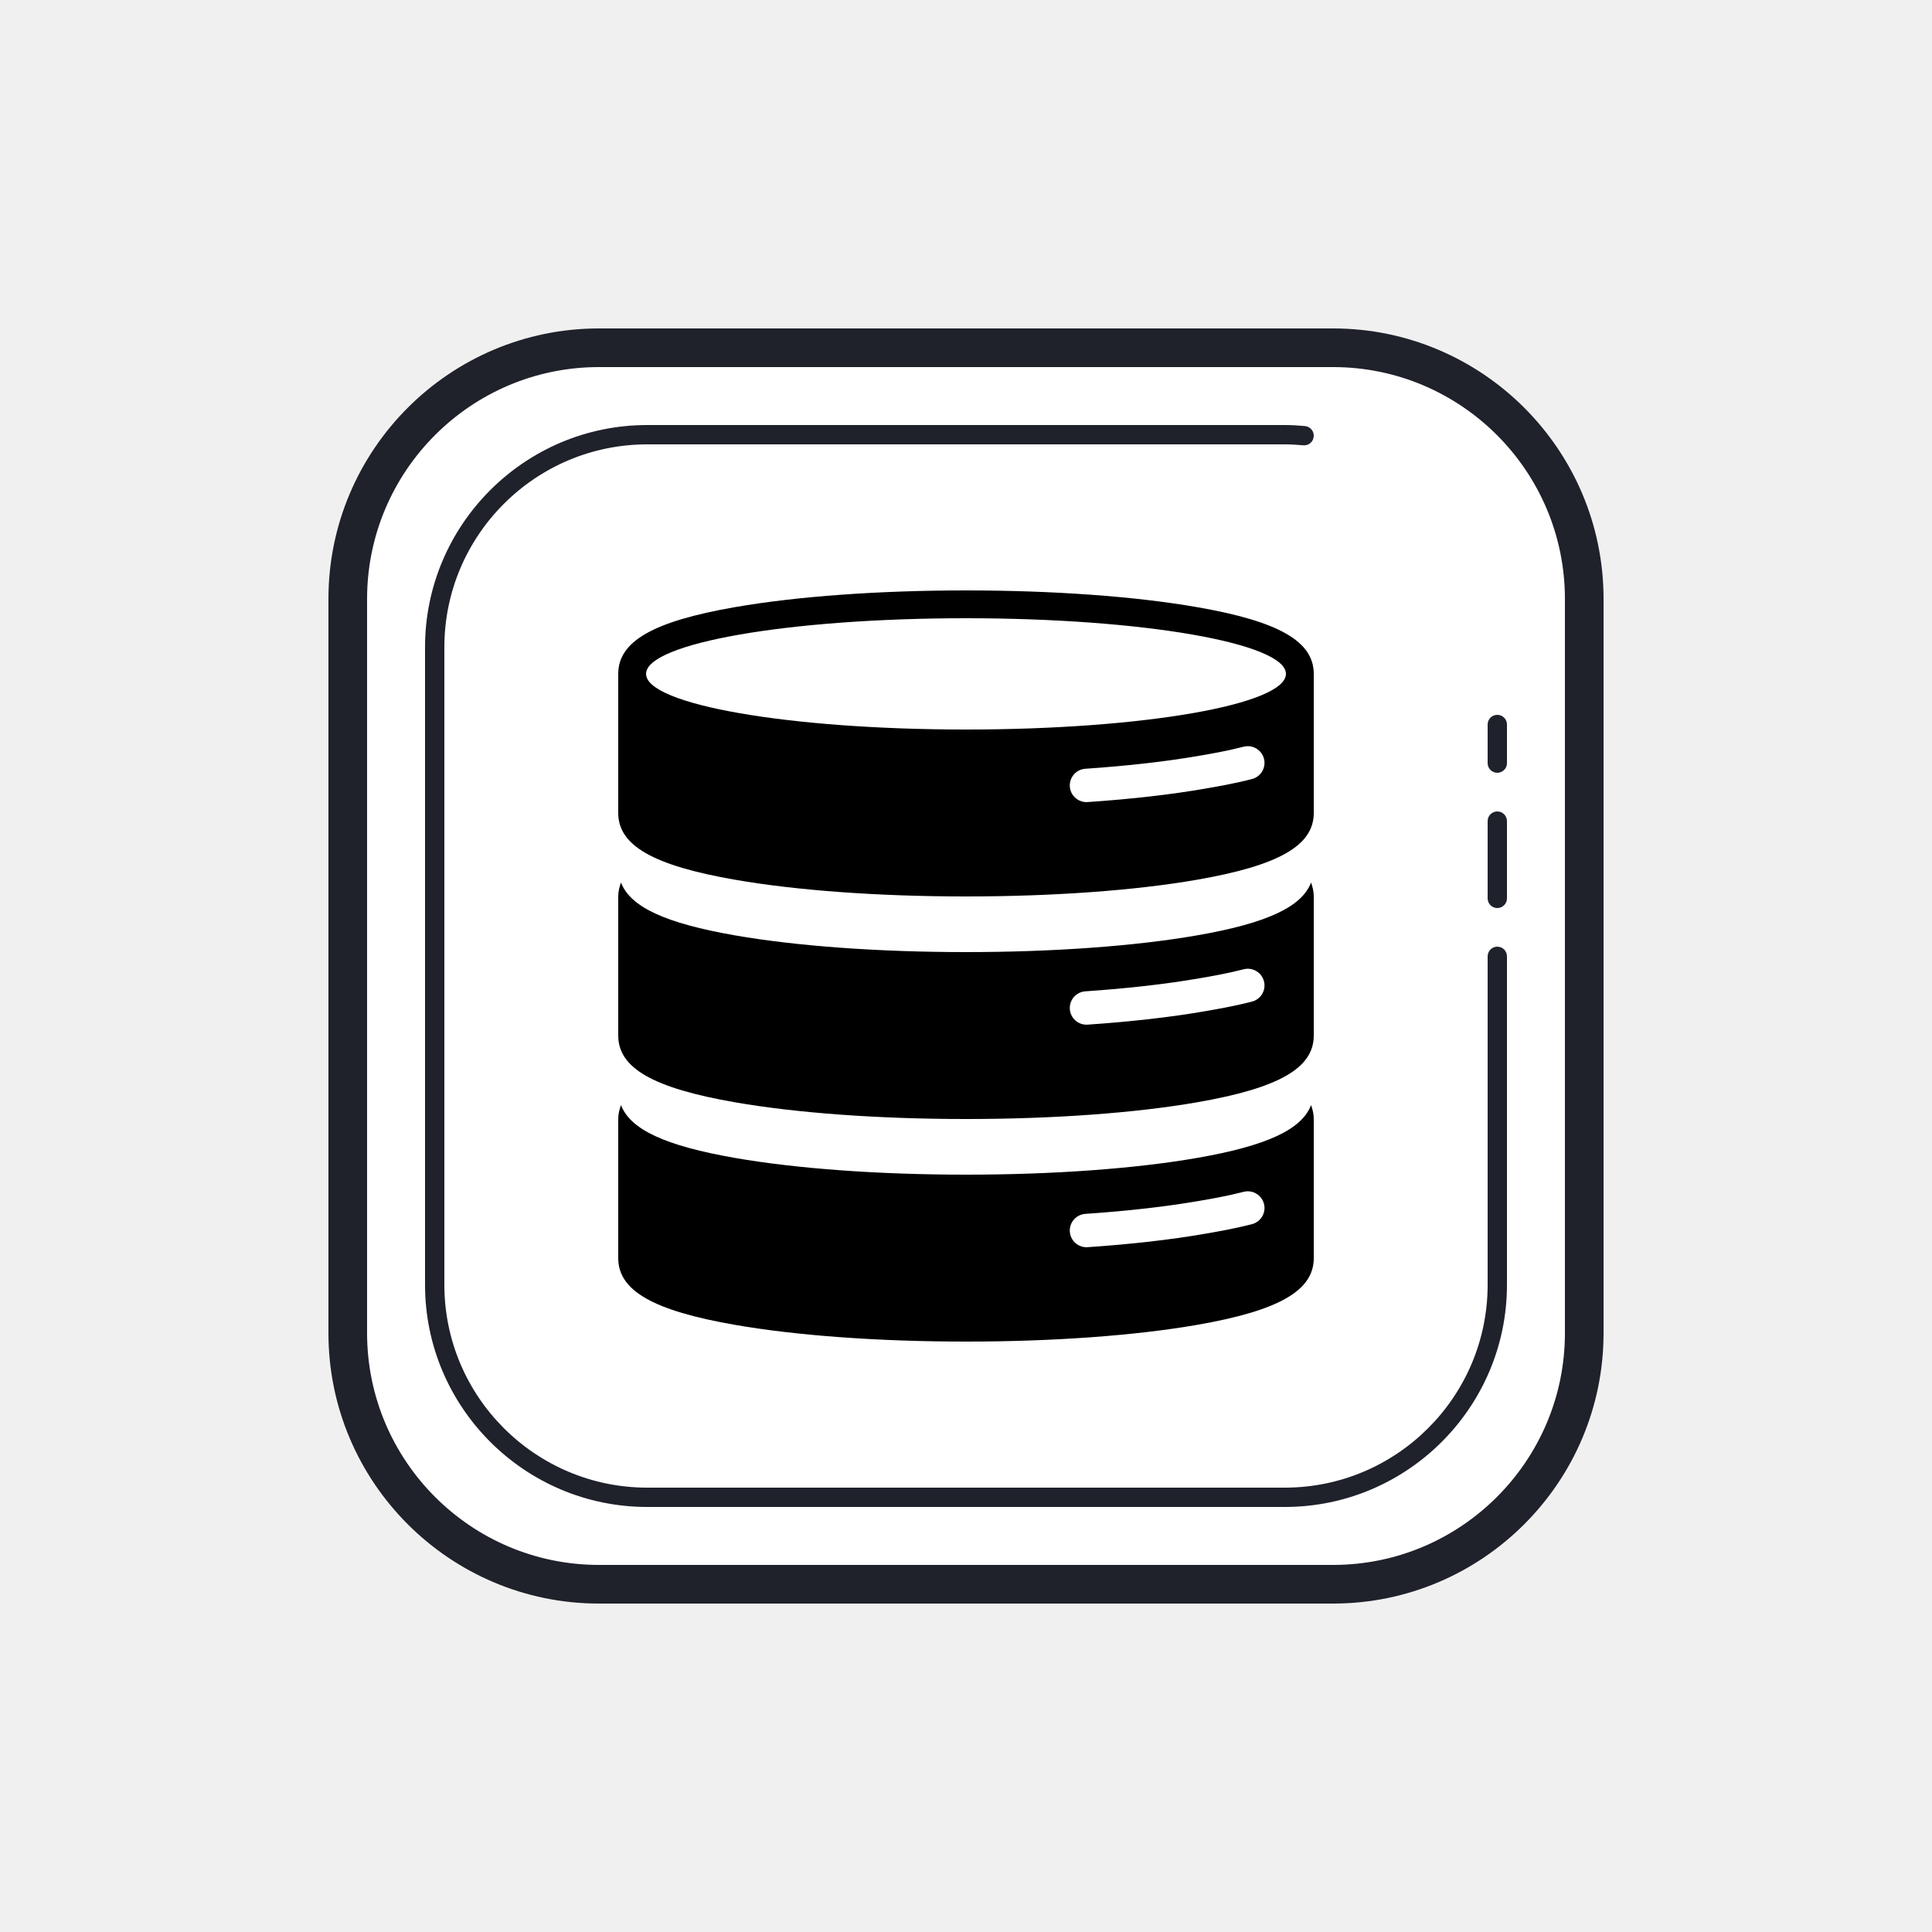
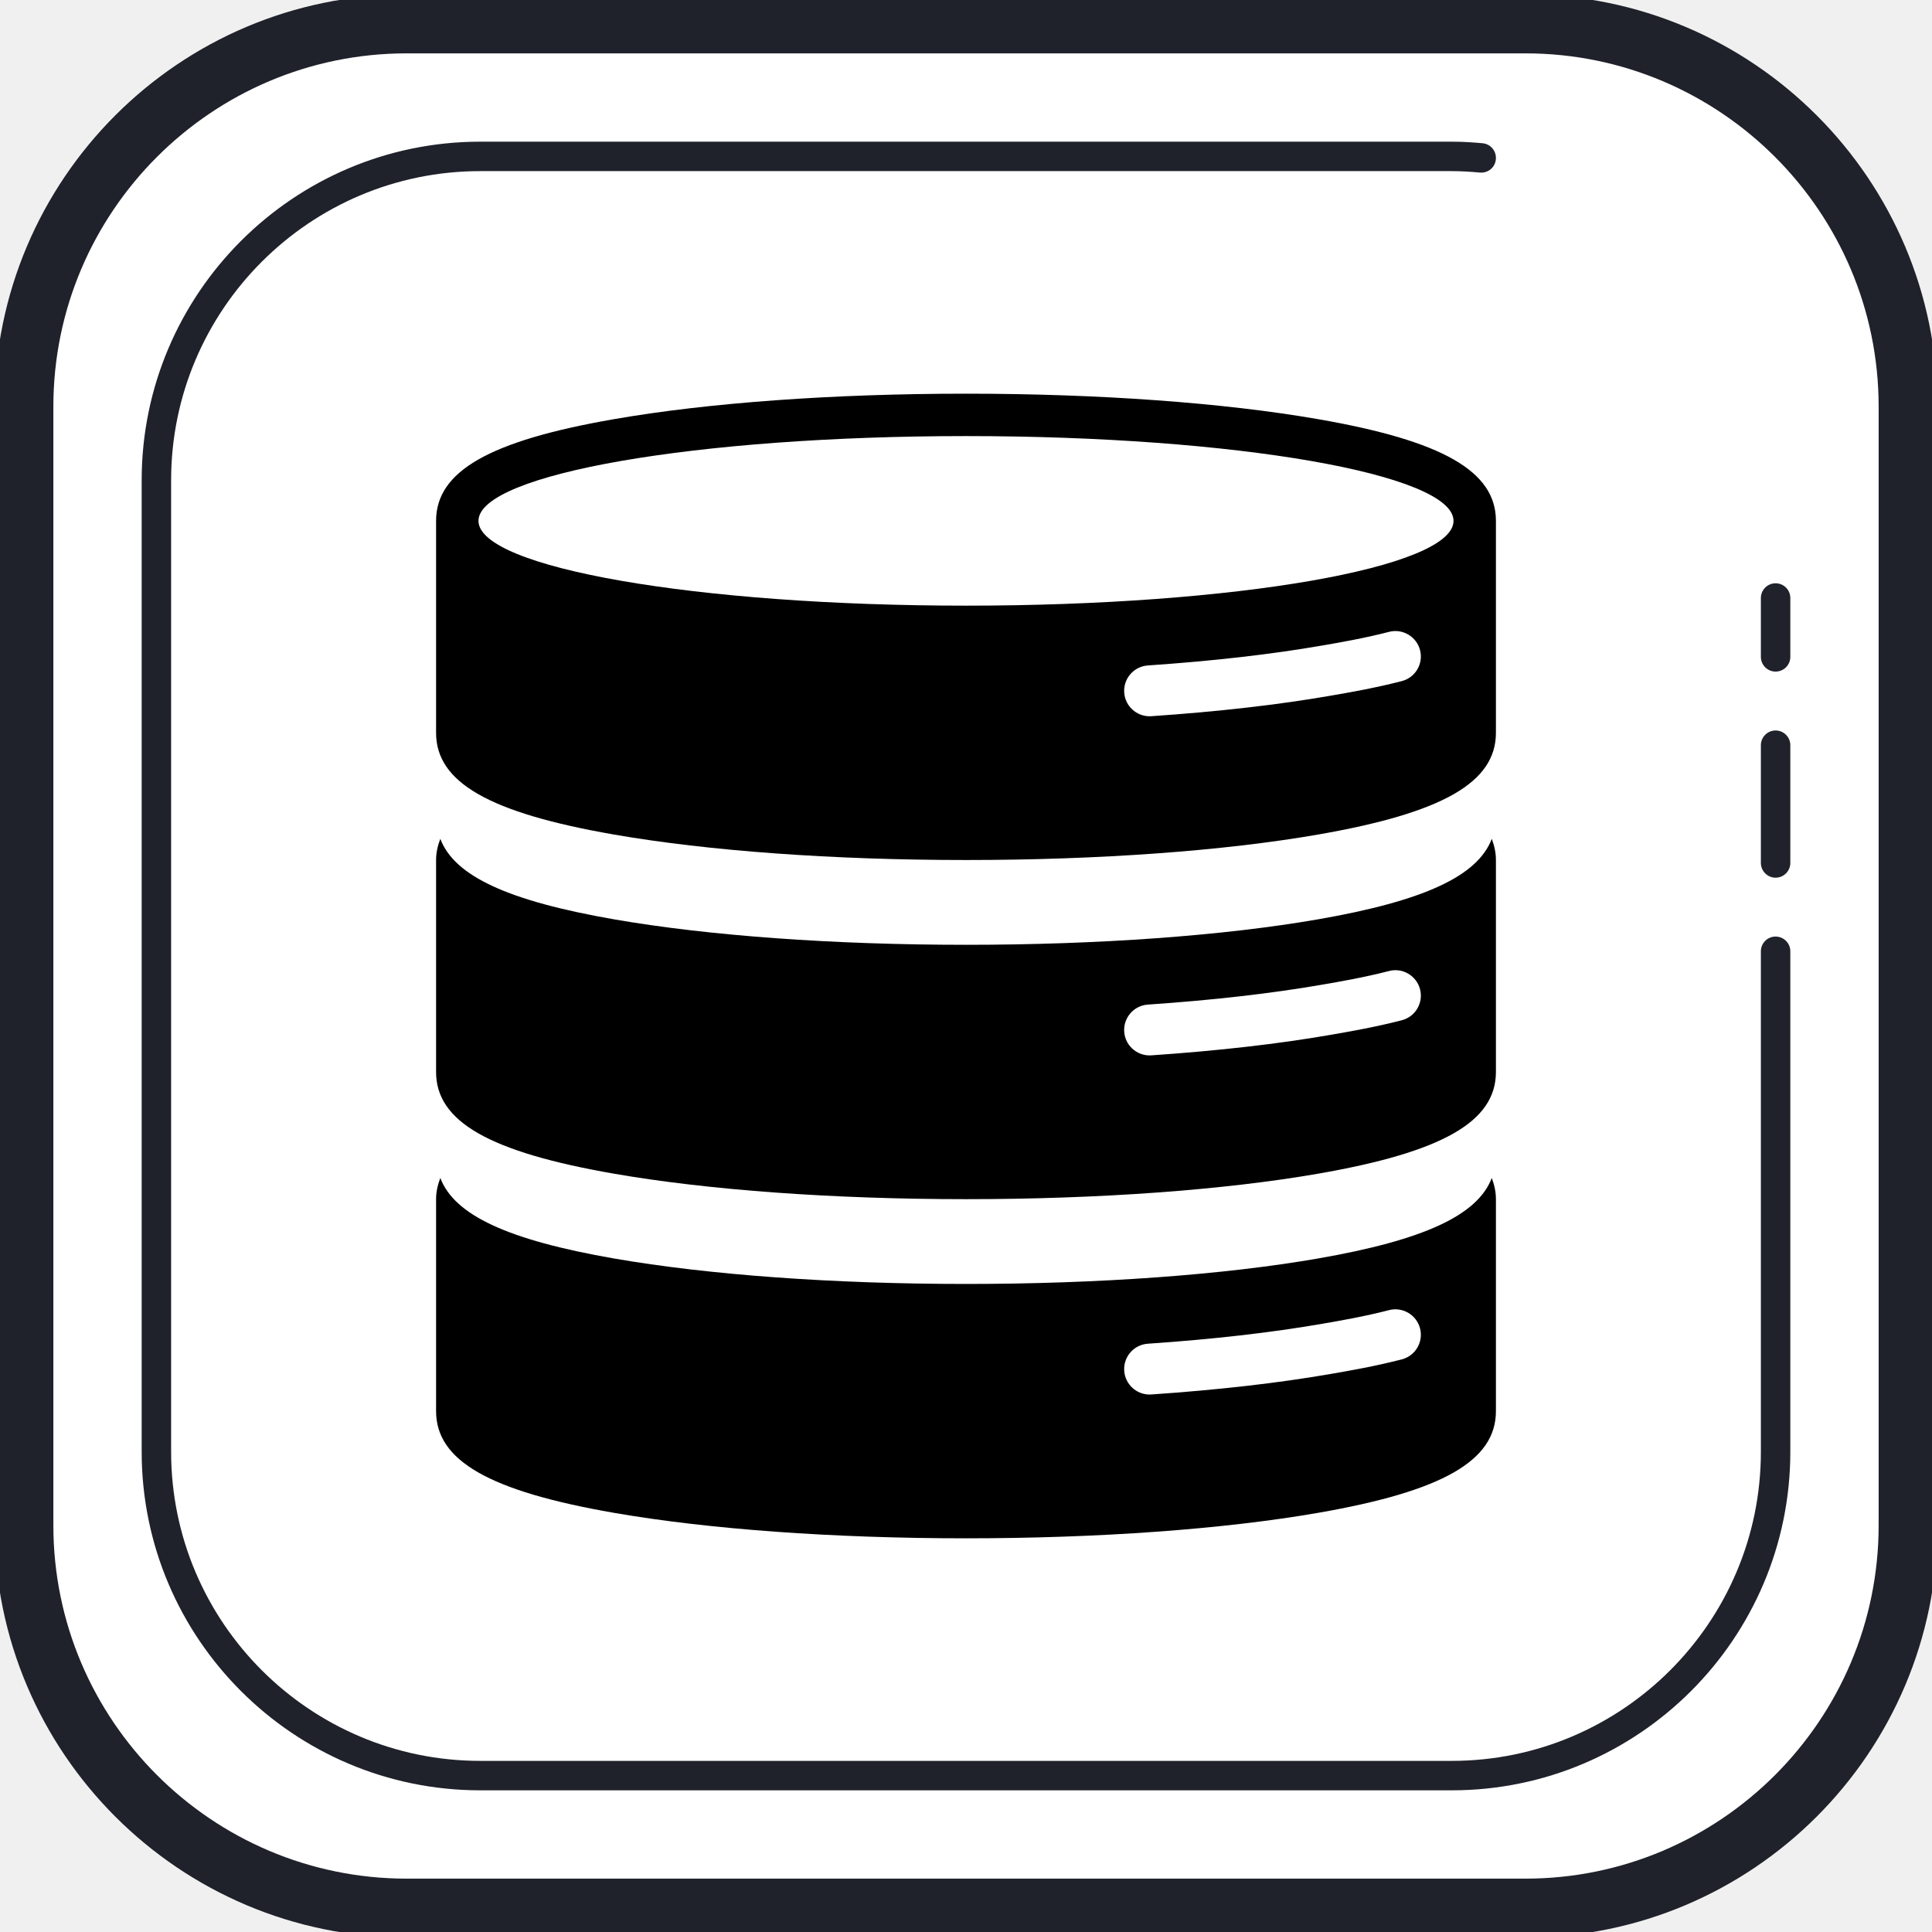
- <svg xmlns="http://www.w3.org/2000/svg" viewBox="0,0,256,256" width="200px" height="200px" fill-rule="nonzero">
+ <svg viewBox="44,44,168,168" width="200px" height="200px" fill-rule="nonzero">
  <g fill="none" fill-rule="nonzero" stroke="none" stroke-width="1" stroke-linecap="butt" stroke-linejoin="miter" stroke-miterlimit="10" stroke-dasharray="" stroke-dashoffset="0" font-family="none" font-weight="none" font-size="none" text-anchor="none" style="mix-blend-mode: normal">
    <g transform="scale(2.56,2.56)">
      <path d="M69,82h-38c-7.18,0 -13,-5.82 -13,-13v-38c0,-7.18 5.82,-13 13,-13h38c7.18,0 13,5.82 13,13v38c0,7.18 -5.82,13 -13,13z" fill="#ffffff" />
      <path d="M66.5,78h-33c-6.341,0 -11.5,-5.159 -11.5,-11.5v-33c0,-6.341 5.159,-11.5 11.5,-11.5h33c0.353,0 0.701,0.021 1.046,0.053c0.275,0.025 0.477,0.269 0.452,0.544c-0.025,0.274 -0.258,0.476 -0.544,0.452c-0.315,-0.029 -0.632,-0.049 -0.954,-0.049h-33c-5.79,0 -10.5,4.71 -10.5,10.5v33c0,5.79 4.71,10.5 10.5,10.5h33c5.79,0 10.5,-4.71 10.5,-10.5v-17c0,-0.276 0.224,-0.5 0.5,-0.5c0.276,0 0.5,0.224 0.5,0.5v17c0,6.341 -5.159,11.5 -11.5,11.5zM77.5,40c-0.276,0 -0.5,-0.224 -0.5,-0.5v-2c0,-0.276 0.224,-0.5 0.5,-0.5c0.276,0 0.5,0.224 0.5,0.5v2c0,0.276 -0.224,0.5 -0.5,0.5zM77.5,47c-0.276,0 -0.5,-0.224 -0.5,-0.5v-4c0,-0.276 0.224,-0.5 0.5,-0.5c0.276,0 0.5,0.224 0.5,0.5v4c0,0.276 -0.224,0.5 -0.5,0.5z" fill="#1f212b" />
      <path d="M69,83h-38c-7.72,0 -14,-6.28 -14,-14v-38c0,-7.72 6.28,-14 14,-14h38c7.72,0 14,6.28 14,14v38c0,7.72 -6.28,14 -14,14zM31,19c-6.617,0 -12,5.383 -12,12v38c0,6.617 5.383,12 12,12h38c6.617,0 12,-5.383 12,-12v-38c0,-6.617 -5.383,-12 -12,-12z" fill="#1f212b" />
      <path d="M61.957,48.415c-3.208,0.557 -7.453,0.865 -11.957,0.865c-4.503,0 -8.749,-0.308 -11.955,-0.865c-3.593,-0.625 -5.423,-1.467 -5.901,-2.735c-0.086,0.228 -0.144,0.464 -0.144,0.72v7.2c0,1.685 1.809,2.719 6.045,3.455c3.205,0.557 7.452,0.865 11.955,0.865c4.504,0 8.749,-0.308 11.958,-0.865c4.234,-0.736 6.042,-1.77 6.042,-3.455v-7.2c0,-0.256 -0.056,-0.492 -0.141,-0.72c-0.479,1.268 -2.31,2.11 -5.902,2.735" fill="#000000" />
      <path d="M61.957,59.935c-3.208,0.557 -7.453,0.865 -11.957,0.865c-4.503,0 -8.749,-0.308 -11.955,-0.865c-3.593,-0.625 -5.423,-1.467 -5.901,-2.735c-0.086,0.228 -0.144,0.464 -0.144,0.72v7.2c0,1.685 1.809,2.719 6.045,3.455c3.205,0.557 7.452,0.865 11.955,0.865c4.504,0 8.749,-0.308 11.958,-0.865c4.234,-0.736 6.042,-1.77 6.042,-3.455v-7.2c0,-0.256 -0.056,-0.492 -0.141,-0.72c-0.479,1.267 -2.31,2.11 -5.902,2.735" fill="#000000" />
      <path d="M61.958,31.425c-3.208,-0.558 -7.454,-0.865 -11.958,-0.865c-4.503,0 -8.749,0.307 -11.956,0.865c-4.235,0.736 -6.044,1.77 -6.044,3.455v7.2c0,1.685 1.809,2.719 6.044,3.455c3.207,0.558 7.453,0.865 11.956,0.865c4.504,0 8.749,-0.307 11.958,-0.865c4.235,-0.737 6.042,-1.77 6.042,-3.455v-7.2c0,-1.685 -1.807,-2.719 -6.042,-3.455zM50,32c9.147,0 16.56,1.29 16.56,2.88c0,1.59 -7.413,2.88 -16.56,2.88c-9.145,0 -16.56,-1.29 -16.56,-2.88c0,-1.59 7.415,-2.88 16.56,-2.88z" fill="#000000" />
      <path d="M56.235,41.517c-0.45,0 -0.83,-0.349 -0.861,-0.805c-0.032,-0.476 0.327,-0.889 0.804,-0.921c2.217,-0.151 4.207,-0.379 5.914,-0.676c0.606,-0.104 1.434,-0.247 2.278,-0.465c0.456,-0.12 0.933,0.158 1.053,0.621c0.119,0.462 -0.159,0.933 -0.621,1.052c-0.913,0.236 -1.781,0.385 -2.415,0.495c-1.765,0.307 -3.814,0.542 -6.092,0.697c-0.02,0.001 -0.04,0.002 -0.06,0.002z" fill="#ffffff" />
      <path d="M56.235,53.037c-0.45,0 -0.83,-0.349 -0.861,-0.805c-0.032,-0.476 0.327,-0.889 0.804,-0.921c2.212,-0.151 4.202,-0.379 5.914,-0.676c0.606,-0.104 1.434,-0.247 2.278,-0.465c0.456,-0.121 0.933,0.157 1.053,0.621c0.119,0.462 -0.159,0.933 -0.621,1.052c-0.913,0.236 -1.781,0.385 -2.415,0.495c-1.77,0.308 -3.819,0.542 -6.092,0.697c-0.02,0.001 -0.04,0.002 -0.06,0.002z" fill="#ffffff" />
      <path d="M56.235,64.556c-0.45,0 -0.83,-0.35 -0.861,-0.806c-0.032,-0.476 0.327,-0.888 0.804,-0.92c2.211,-0.151 4.201,-0.378 5.914,-0.676c0.606,-0.104 1.434,-0.247 2.278,-0.465c0.456,-0.12 0.933,0.158 1.053,0.621c0.119,0.462 -0.159,0.933 -0.621,1.052c-0.913,0.236 -1.781,0.385 -2.415,0.495c-1.771,0.308 -3.821,0.542 -6.092,0.697c-0.02,0.001 -0.04,0.002 -0.06,0.002z" fill="#ffffff" />
    </g>
  </g>
</svg>
